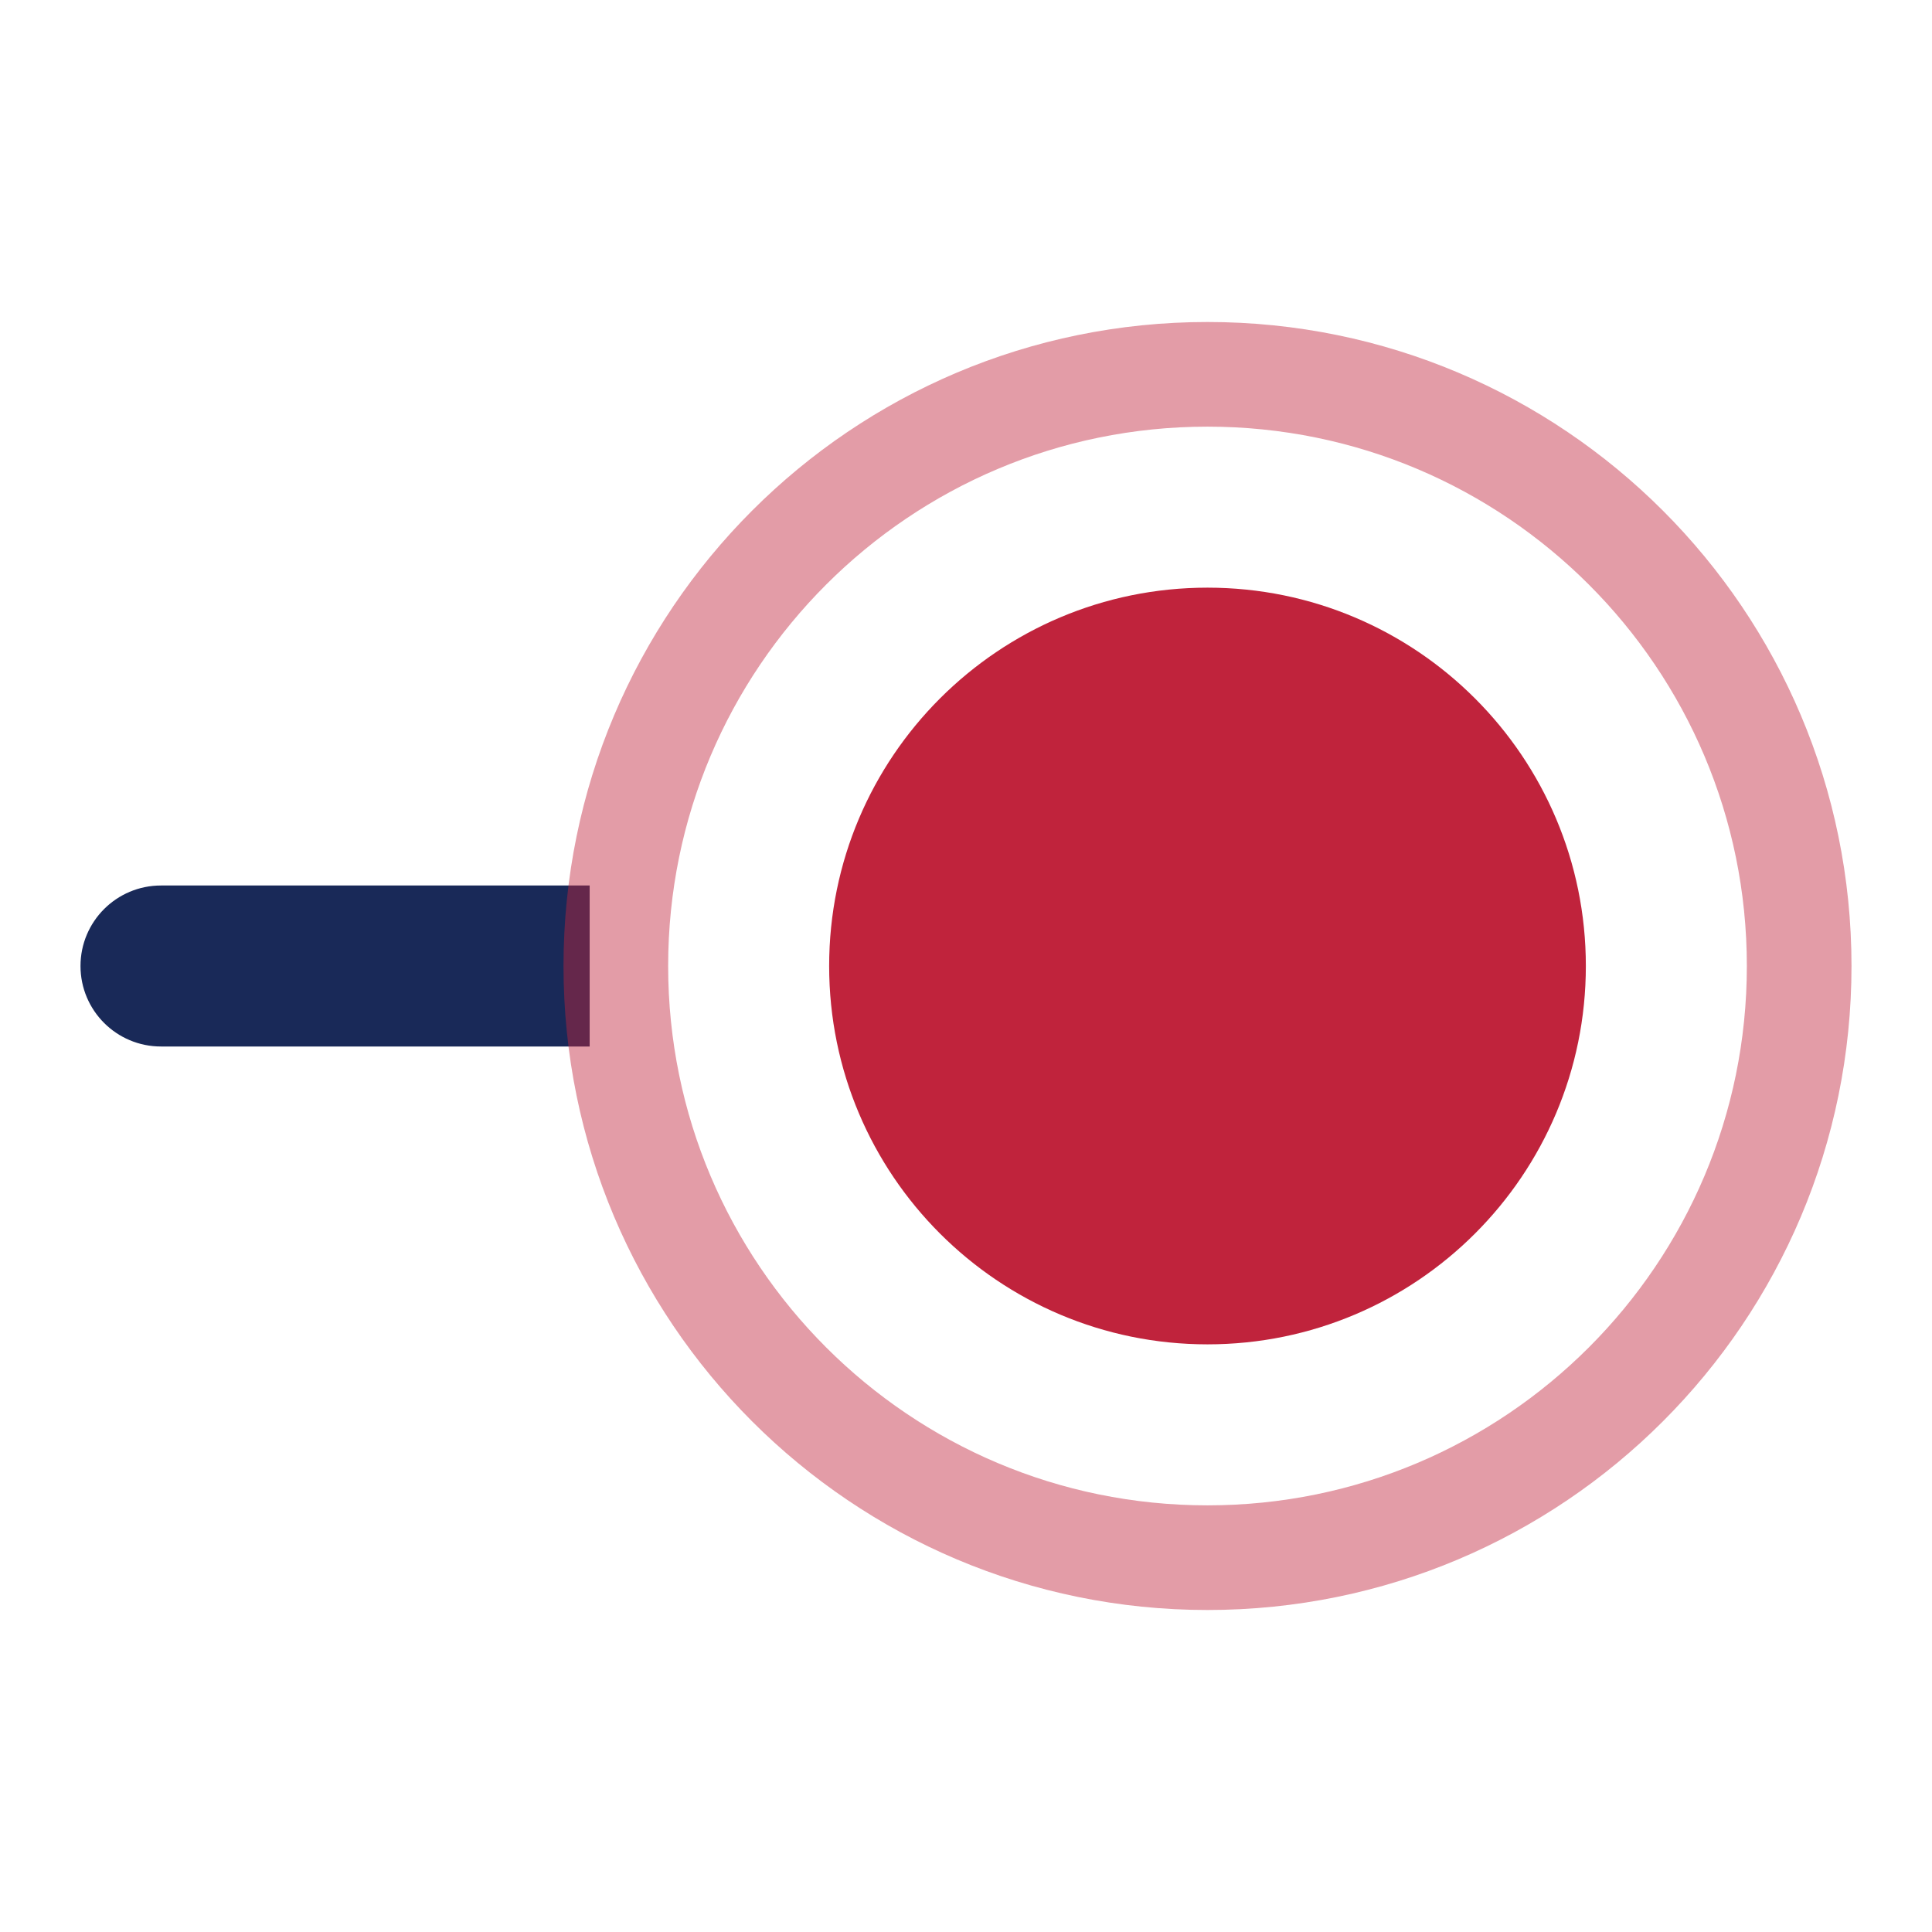
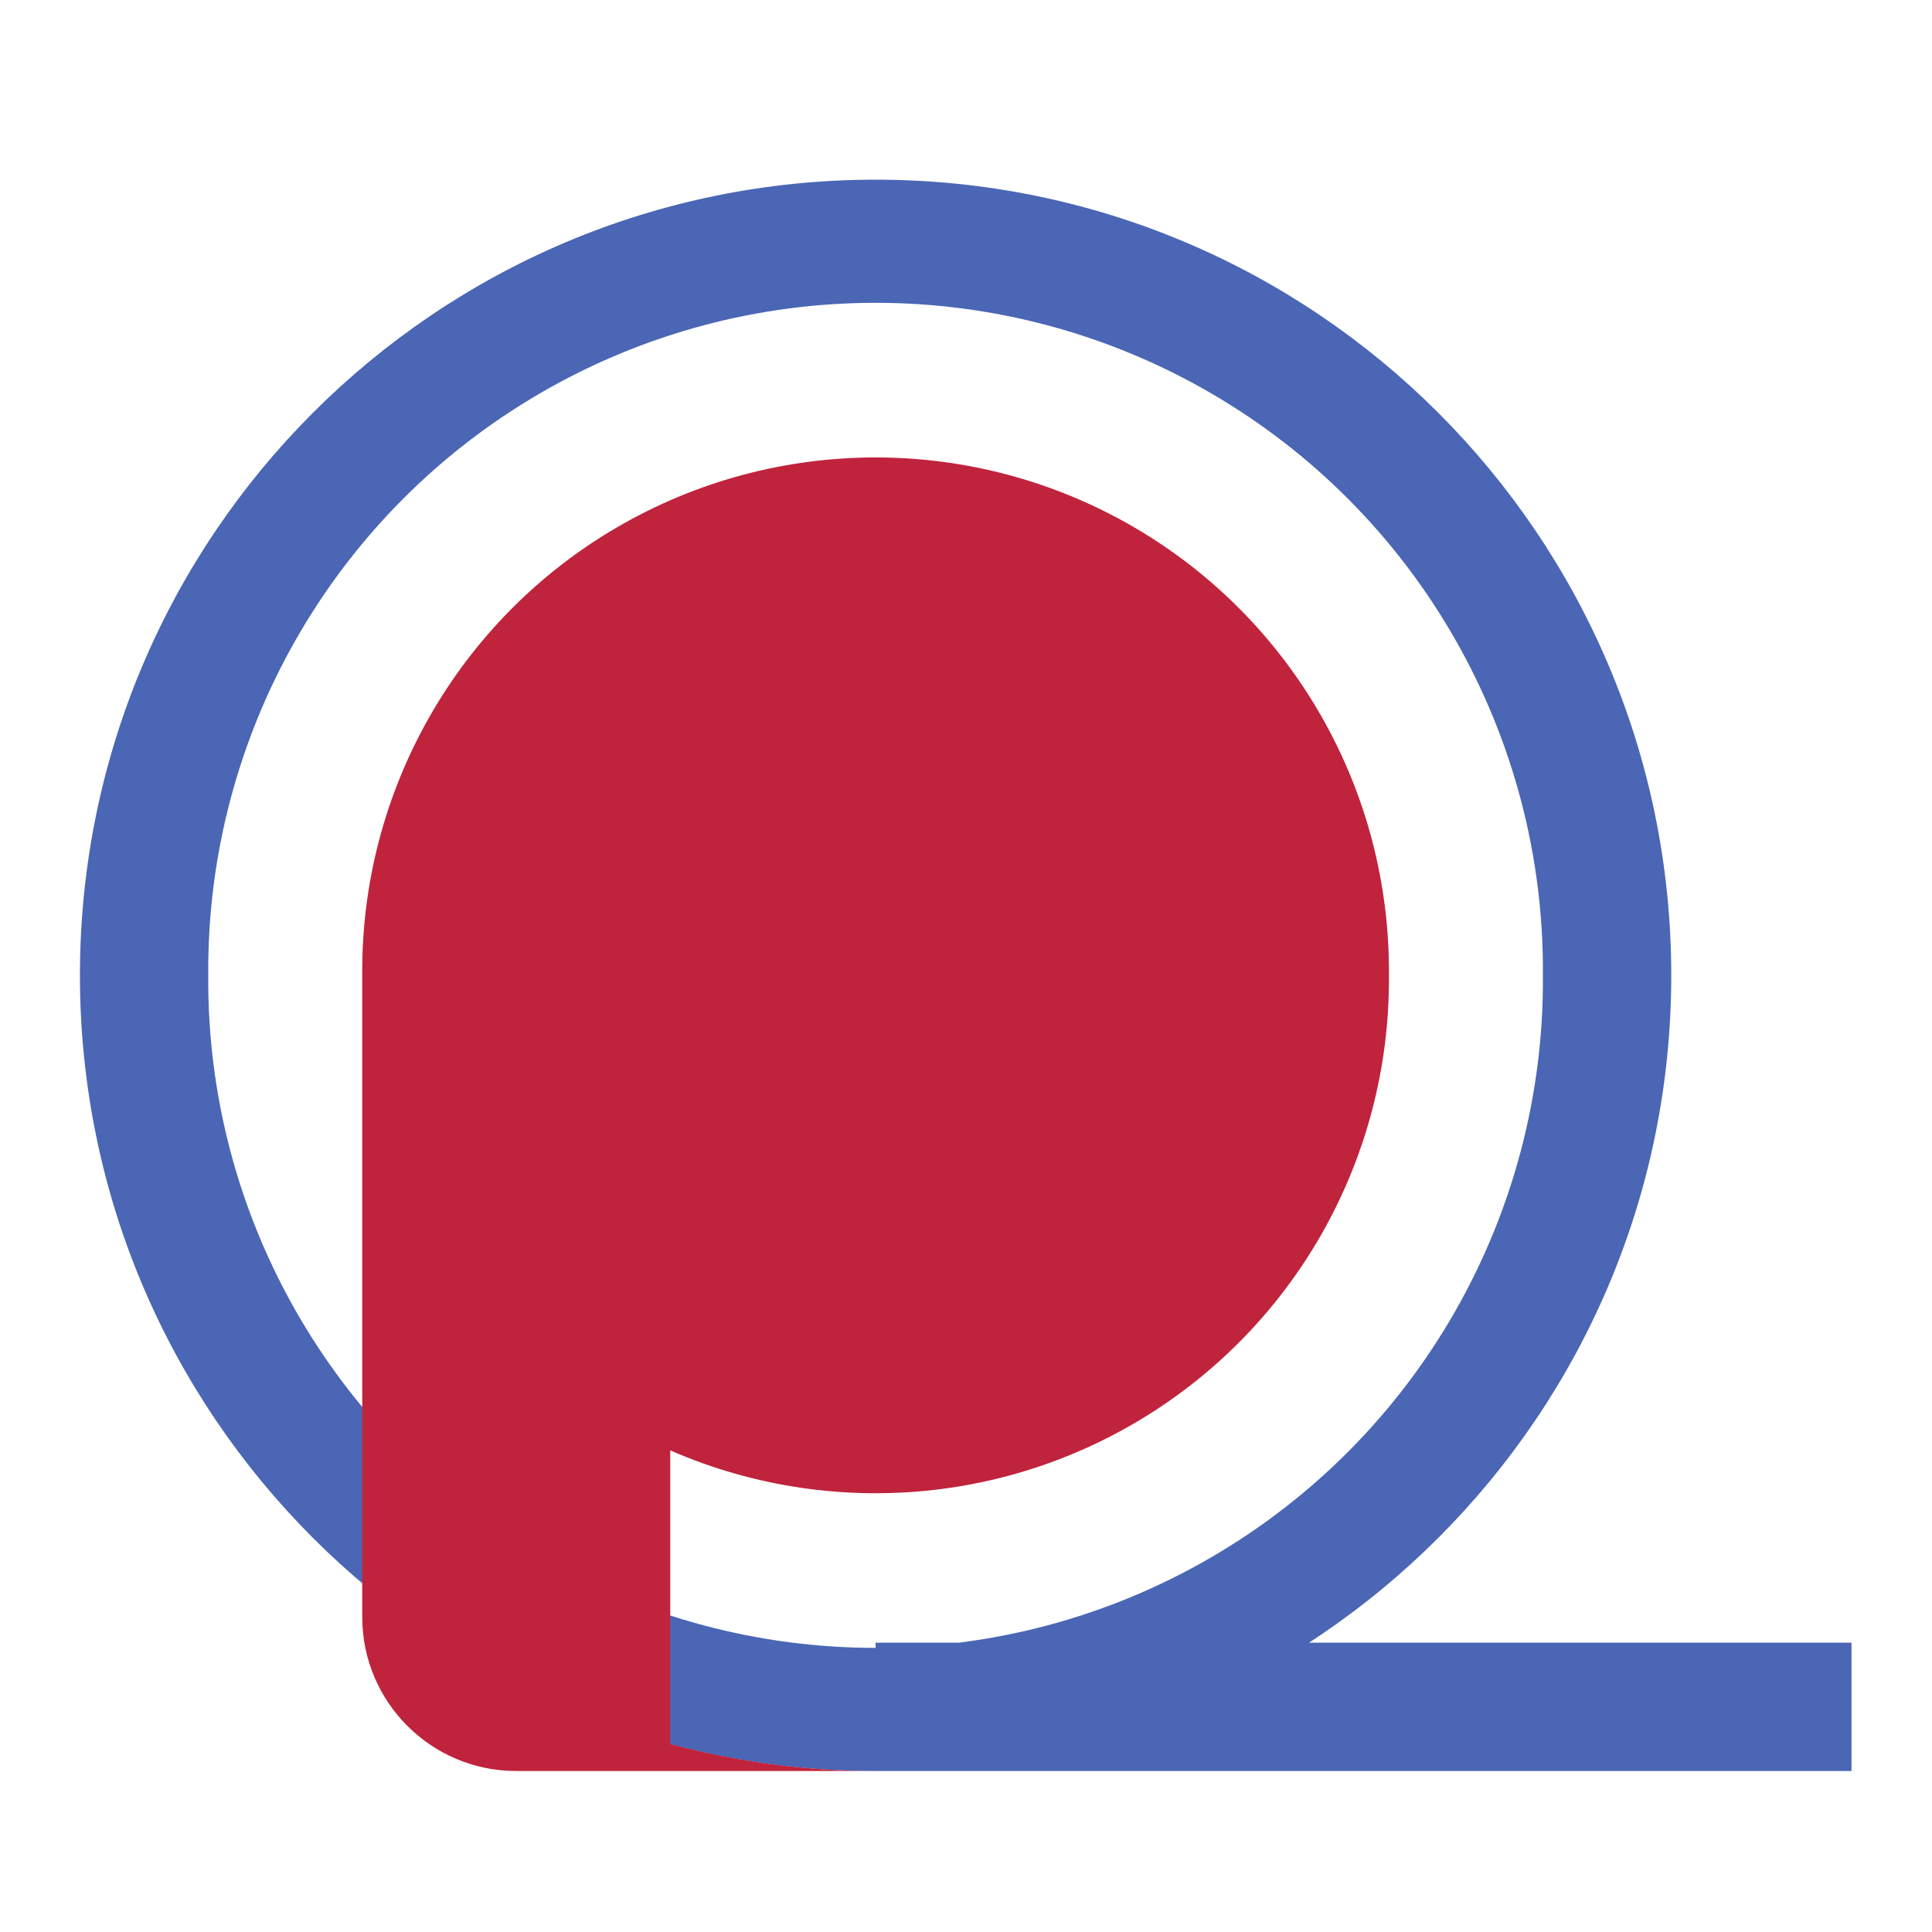
<svg xmlns="http://www.w3.org/2000/svg" width="48" height="48" viewBox="0 0 48 48" role="img">
-   <style>
-     @media (prefers-color-scheme: dark) {
-       .path { fill: #A3A9BC; }
-       .halo { opacity: 0.6; }
-     }
-     @media (max-width: 24px) {
-       .halo { display: none; }
-       .path { d: path("M 6 21 A 3 3 0 0 0 6 27 H 33 V 21 Z"); }
-       .token { cx: 33; r: 12; }
-     }
-   </style>
-   <path class="path" d="M 4 22 A 2 2 0 0 0 4 26 H 14.65 V 22 Z" fill="#192958" />
-   <circle class="halo" cx="30" cy="24" r="14.7" fill="none" stroke="#C0233C" stroke-width="2.6" opacity="0.45" />
-   <circle class="token" cx="30" cy="24" r="9.4" fill="#C0233C" />
+   <path fill="#4A66B5" d="M 1.986 24.232 A 19.768 19.768 0 1 1 41.522 24.232 A 19.768 19.768 0 1 1 1.986 24.232 Z M 5.174 24.232 A 16.58 16.58 0 1 0 38.333 24.232 A 16.58 16.58 0 1 0 5.174 24.232 Z M 21.754 40.812 H 46 V 44 H 21.754 Z" />
+   <path fill="#C0233C" d="M 9 24.232 A 12.754 12.754 0 1 1 34.507 24.232 A 12.754 12.754 0 1 1 9 24.232 Z M 9 24.232 H 16.652 V 43.33 A 19.768 19.768 0 0 0 21.754 44 H 12.826 A 3.826 3.826 0 0 1 9 40.174 Z" />
</svg>
